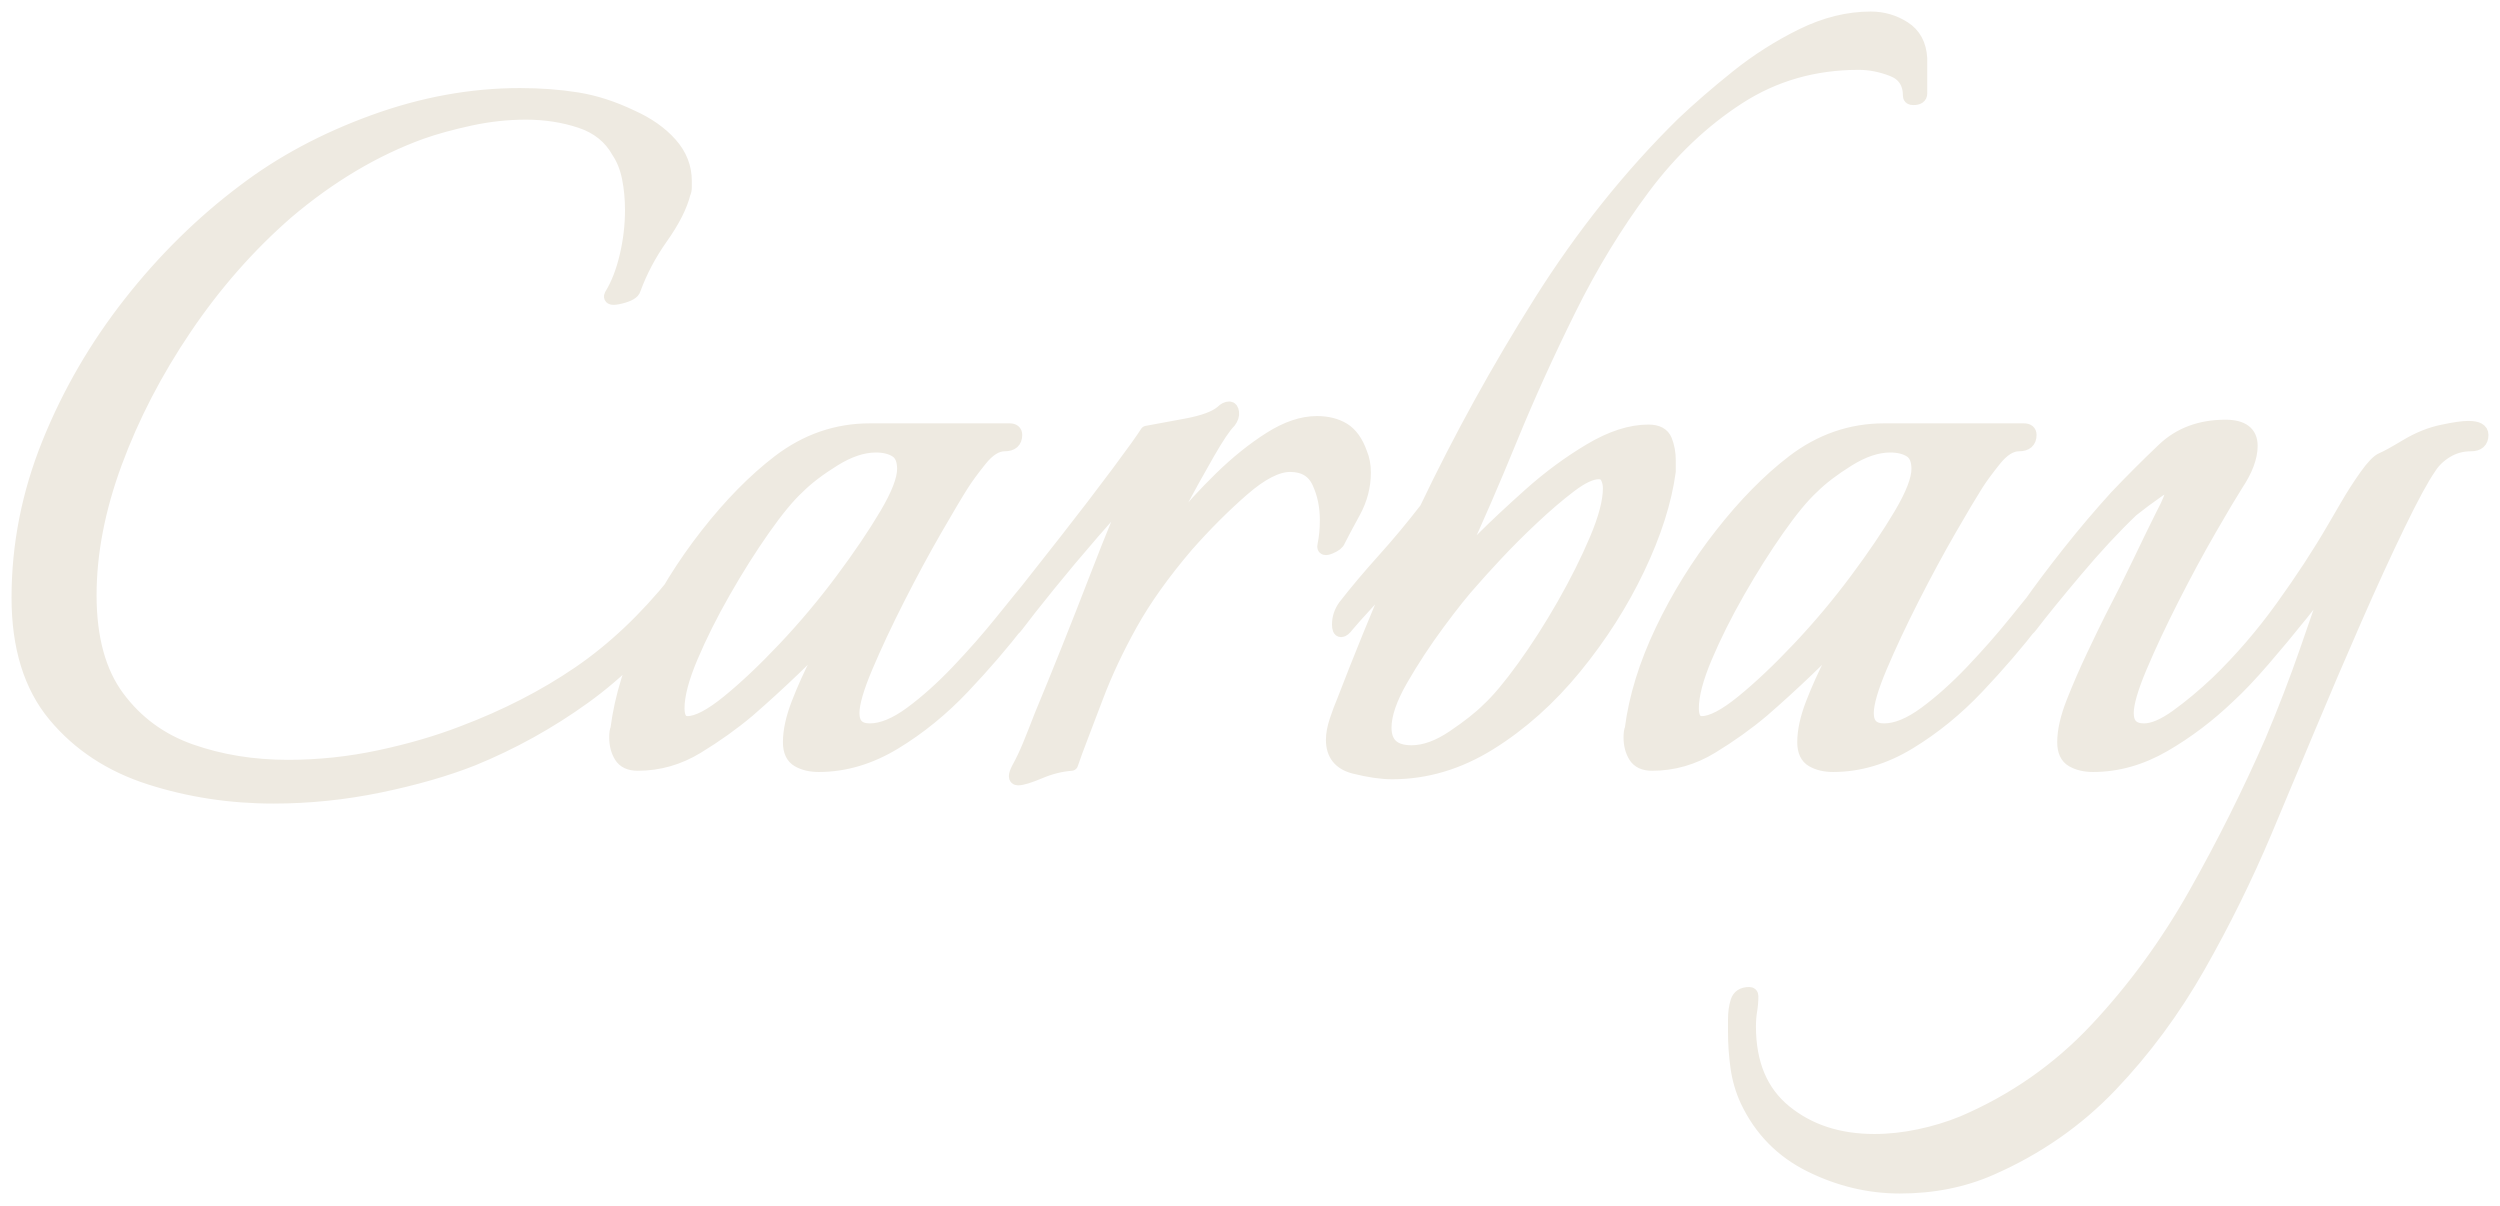
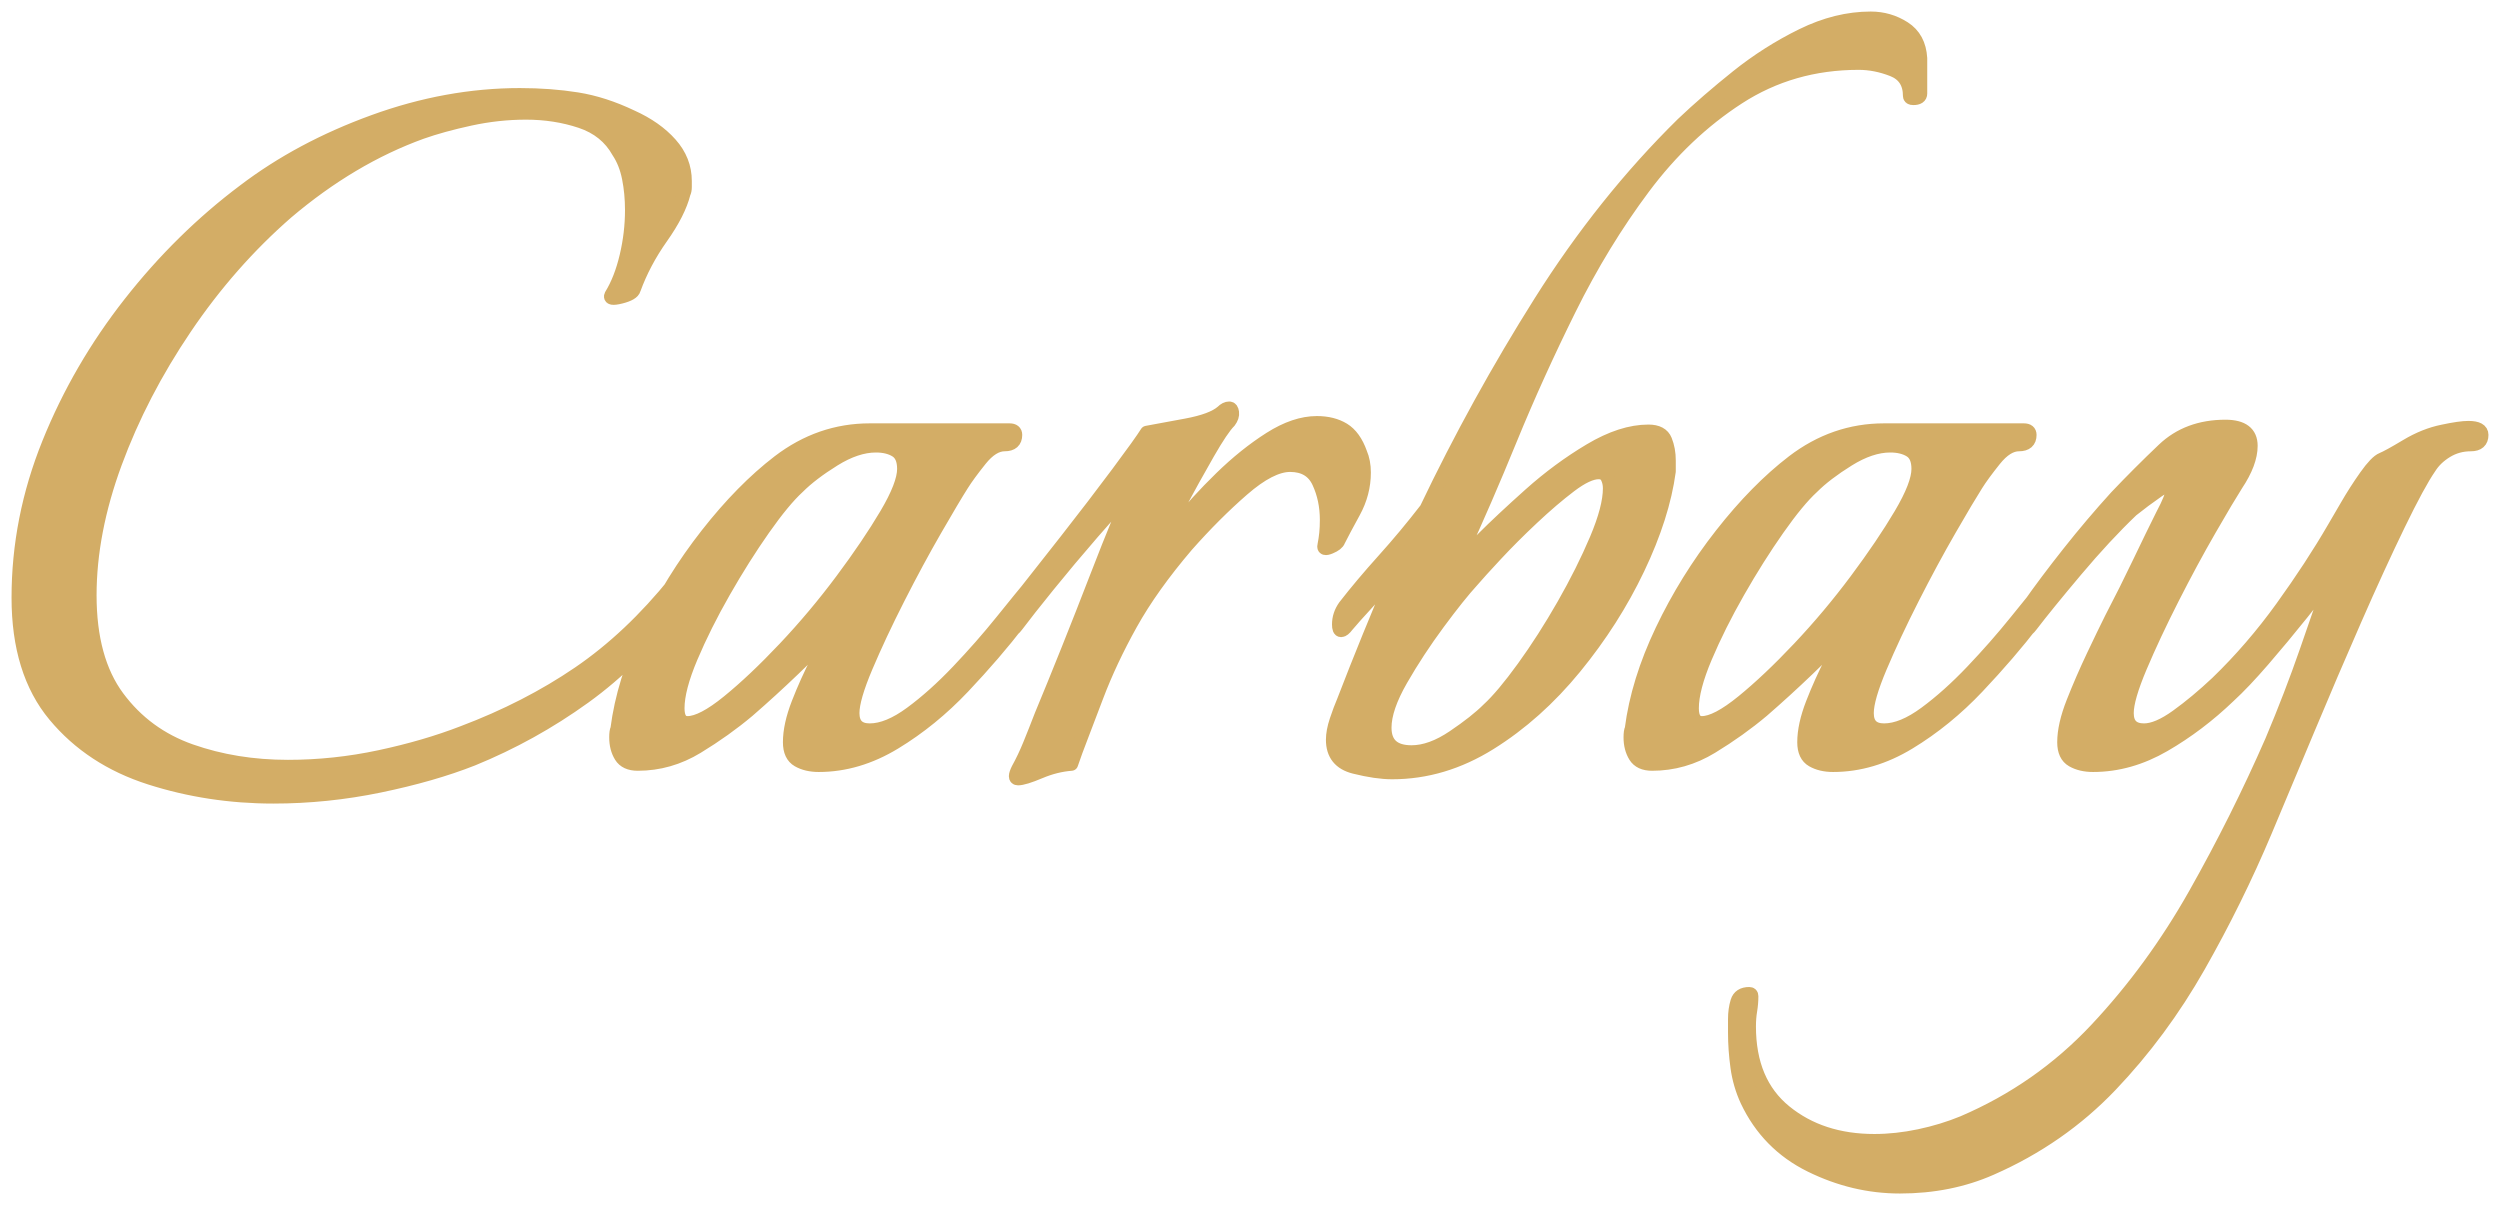
<svg xmlns="http://www.w3.org/2000/svg" viewBox="4.6 -125.4 411.6 198.4" width="411.6" height="198.4" role="img" aria-label="Carbay">
-   <path fill="#eeeae1" stroke="#eeeae1" stroke-width="2.2" stroke-linejoin="round" d="M49.60 5.80L49.60 5.80Q39 5.80 29.30 2.70Q19.60-0.40 13.60-7.60Q7.60-14.80 7.60-27L7.60-27Q7.60-40 12.60-52.40Q17.60-64.80 26-75.50Q34.40-86.20 44.80-94L44.80-94Q54-101 66.10-105.40Q78.20-109.80 90.20-109.80L90.20-109.80Q95.20-109.80 99.60-109.10Q104-108.40 108.60-106.20L108.60-106.20Q112.60-104.40 115-101.70Q117.40-99 117.40-95.60L117.40-95.60Q117.40-95.20 117.40-94.60Q117.40-94 117.20-93.60L117.20-93.60Q116.40-90.40 113.50-86.30Q110.60-82.20 109-77.80L109-77.80Q108.80-77 106.80-76.50Q104.80-76 105.20-76.80L105.20-76.80Q106.80-79.40 107.70-83.20Q108.60-87 108.60-90.80L108.60-90.80Q108.60-93.60 108.10-96.10Q107.60-98.60 106.40-100.40L106.40-100.40Q104.40-104 100.20-105.40Q96-106.80 91.20-106.80L91.20-106.80Q86.60-106.80 82-105.80Q77.40-104.80 74-103.60L74-103.60Q62.40-99.40 51.80-90.40L51.80-90.40Q42.40-82.20 35.10-71.40Q27.80-60.60 23.60-49.20Q19.40-37.80 19.40-27.40L19.40-27.40Q19.40-16.80 24-10.60Q28.60-4.40 36-1.80Q43.40 0.80 52 0.80L52 0.80Q59.60 0.80 67.10-0.80Q74.60-2.40 80.80-4.80L80.80-4.80Q91.40-8.80 99.90-14.60Q108.40-20.40 115.80-29.60L115.80-29.60Q116.80-30.60 117.20-30.60L117.20-30.60Q117.80-30.60 117.80-29.80L117.80-29.80Q117.80-28.20 116.20-26L116.20-26Q109.40-16.80 100.80-10.60Q92.20-4.40 82.40-0.40L82.40-0.40Q75.80 2.20 67.10 4Q58.40 5.80 49.60 5.80ZM139.40 0.60L139.40 0.60Q137.40 0.60 136-0.20Q134.60-1 134.60-3.20L134.60-3.20Q134.60-6 136-9.60Q137.40-13.20 139.20-16.70Q141-20.20 142.40-22.40L142.40-22.40Q135.40-15 127.80-8.40L127.80-8.40Q124-5.20 119.40-2.40Q114.80 0.40 109.60 0.40L109.60 0.40Q107.60 0.40 106.80-0.90Q106-2.20 106-4L106-4Q106-5 106.20-5.40L106.20-5.40Q107.20-13.20 111.20-21.60Q115.20-30 121-37.40Q126.80-44.80 132.80-49.40L132.80-49.40Q139.60-54.60 147.80-54.60L147.80-54.60L170.80-54.60Q171.80-54.60 171.80-53.80L171.80-53.80Q171.80-52.20 170-52.20L170-52.20Q168-52.20 166-49.70Q164-47.20 163-45.60L163-45.60Q161.60-43.40 158.60-38.20Q155.60-33 152.50-26.90Q149.40-20.80 147.20-15.60Q145-10.40 145-8L145-8Q145-5.20 147.80-5.20L147.80-5.20Q150.80-5.20 154.60-8Q158.40-10.80 162.30-14.90Q166.20-19 169.50-23.10Q172.80-27.20 174.80-29.60L174.80-29.60Q176-28.40 174.70-26.30Q173.40-24.20 172.40-23L172.40-23Q168.40-17.80 163.20-12.30Q158-6.80 151.90-3.10Q145.80 0.60 139.40 0.60ZM117.80-6.40L117.80-6.40Q120.20-6.40 124.50-9.90Q128.80-13.40 133.80-18.70Q138.80-24 143.20-29.90Q147.60-35.80 150.50-40.70Q153.40-45.60 153.40-48.20L153.40-48.20Q153.40-50.40 152.10-51.20Q150.80-52 148.80-52L148.80-52Q145.60-52 141.90-49.70Q138.20-47.40 136-45.20L136-45.20Q133.60-43 130.30-38.30Q127-33.60 123.80-28Q120.60-22.40 118.40-17.20Q116.20-12 116.20-8.80L116.20-8.80Q116.20-6.40 117.80-6.40ZM172.20 2.80L172.20 2.80Q171.40 2.80 172.20 1.20L172.20 1.20Q173.20-0.60 174.10-2.80Q175-5 176-7.60L176-7.60Q178-12.40 180.40-18.40Q182.80-24.40 185-30.10Q187.20-35.80 188.90-39.90Q190.60-44 191.20-45.20L191.20-45.20Q188.40-42.20 184.50-37.70Q180.60-33.20 177.20-29Q173.80-24.80 172-22.40L172-22.40Q171.40-21.60 171-21.60L171-21.60Q170.60-21.60 170.60-22.60L170.60-22.60Q170.60-24.20 171.60-25.60L171.60-25.60Q175.40-30.40 180.10-36.40Q184.80-42.40 188.60-47.50Q192.40-52.60 193.40-54.20L193.40-54.20Q195.60-54.60 199.90-55.40Q204.20-56.20 205.80-57.60L205.80-57.60Q206.40-58.20 207-58.20L207-58.20Q207.40-58.20 207.50-57.50Q207.60-56.80 207-56L207-56Q205.80-54.80 203.50-50.80Q201.20-46.80 198.40-41.60Q195.60-36.40 193-31.60L193-31.60Q195-34.60 198.30-38.70Q201.60-42.80 205.60-46.70Q209.60-50.60 213.70-53.20Q217.80-55.80 221.40-55.80L221.40-55.80Q224-55.80 225.80-54.70Q227.60-53.60 228.60-50.80L228.60-50.80Q229.20-49.40 229.20-47.60L229.20-47.60Q229.20-44.20 227.50-41.10Q225.80-38 225-36.40L225-36.40Q224.80-35.80 223.60-35.30Q222.40-34.80 222.60-35.60L222.60-35.60Q222.80-36.60 222.90-37.60Q223-38.60 223-39.80L223-39.80Q223-43.20 221.70-46Q220.40-48.80 217-48.80L217-48.80Q213.80-48.80 209.20-44.80Q204.60-40.80 200-35.60L200-35.60Q194.20-28.80 190.80-22.70Q187.40-16.60 185.20-10.80L185.20-10.80Q184-7.60 182.80-4.50Q181.60-1.40 181 0.40L181 0.40Q178.40 0.60 175.80 1.70Q173.20 2.80 172.20 2.80ZM233.80 1.80L233.80 1.80Q231.20 1.80 227.60 0.90Q224 0 224-3.60L224-3.60Q224-5 224.60-6.80Q225.20-8.60 225.80-10L225.80-10Q227.80-15.20 230-20.60Q232.20-26 234.60-31.60L234.60-31.60Q232-28.60 229.70-26.10Q227.40-23.60 226.40-22.40L226.40-22.40Q225.80-21.60 225.40-21.60L225.40-21.60Q225-21.60 225-22.60L225-22.60Q225-24.20 226-25.60L226-25.60Q228.80-29.20 232.40-33.20Q236-37.20 239.40-41.60L239.40-41.60Q247.80-59.20 258.20-75.70Q268.60-92.20 281.60-105L281.60-105Q285.60-108.80 290.60-112.80Q295.60-116.80 301.30-119.60Q307-122.40 312.60-122.40L312.60-122.40Q315.60-122.40 318.10-120.80Q320.60-119.20 320.80-115.80L320.80-115.80L320.80-110Q320.80-109.20 319.60-109.20L319.60-109.20Q319-109.20 319-109.60L319-109.60Q319-112.80 316.20-113.90Q313.40-115 310.60-115L310.60-115Q299.60-115 290.80-109.30Q282-103.60 275.20-94.50Q268.40-85.40 263-74.50Q257.60-63.60 253.30-53.10Q249-42.60 245.20-34.40L245.20-34.40Q245.20-34.40 245.20-34Q245.20-33.60 245.40-33.60L245.40-33.60Q245.60-33.60 248.70-36.70Q251.80-39.80 256.50-44Q261.20-48.20 266.40-51.30Q271.60-54.40 276-54.40L276-54.40Q278.20-54.40 278.80-52.90Q279.40-51.40 279.40-49.60L279.40-49.60L279.40-47.80Q278.40-40.40 274.30-31.80Q270.20-23.20 263.90-15.50Q257.60-7.80 249.90-3Q242.20 1.80 233.80 1.80ZM237-1.60L237-1.60Q240.20-1.60 243.90-4.10Q247.60-6.60 249.60-8.60L249.60-8.60Q252-10.80 255.40-15.50Q258.80-20.20 262-25.80Q265.20-31.40 267.40-36.60Q269.60-41.80 269.60-45L269.60-45Q269.60-46 269.20-46.80Q268.80-47.60 267.80-47.60L267.80-47.60Q266-47.60 263.10-45.40Q260.20-43.20 256.90-40.10Q253.60-37 250.90-34.10Q248.20-31.20 247-29.80L247-29.80Q244.80-27.40 241.40-22.80Q238-18.20 235.30-13.50Q232.60-8.80 232.60-5.60L232.60-5.60Q232.60-1.60 237-1.60ZM306.40 0.60L306.40 0.60Q304.40 0.60 303-0.20Q301.60-1 301.60-3.20L301.60-3.20Q301.60-6 303-9.60Q304.40-13.20 306.20-16.70Q308-20.20 309.40-22.40L309.40-22.40Q302.40-15 294.80-8.40L294.80-8.40Q291-5.20 286.40-2.40Q281.80 0.40 276.60 0.40L276.60 0.40Q274.60 0.40 273.80-0.90Q273-2.20 273-4L273-4Q273-5 273.20-5.40L273.20-5.40Q274.20-13.20 278.20-21.60Q282.20-30 288-37.40Q293.80-44.80 299.80-49.40L299.80-49.40Q306.60-54.60 314.80-54.60L314.80-54.60L337.80-54.60Q338.80-54.60 338.80-53.80L338.80-53.80Q338.80-52.20 337-52.20L337-52.20Q335-52.20 333-49.70Q331-47.20 330-45.60L330-45.60Q328.60-43.40 325.60-38.20Q322.60-33 319.50-26.90Q316.40-20.80 314.20-15.60Q312-10.40 312-8L312-8Q312-5.20 314.80-5.20L314.80-5.20Q317.80-5.20 321.60-8Q325.40-10.80 329.30-14.90Q333.20-19 336.50-23.10Q339.80-27.20 341.80-29.60L341.80-29.60Q343-28.40 341.70-26.30Q340.40-24.20 339.40-23L339.40-23Q335.40-17.80 330.20-12.30Q325-6.80 318.90-3.10Q312.80 0.60 306.40 0.60ZM284.80-6.40L284.80-6.40Q287.20-6.40 291.50-9.90Q295.80-13.40 300.80-18.70Q305.80-24 310.20-29.90Q314.60-35.80 317.50-40.70Q320.40-45.60 320.40-48.20L320.40-48.20Q320.40-50.40 319.10-51.20Q317.80-52 315.80-52L315.80-52Q312.60-52 308.90-49.70Q305.20-47.40 303-45.20L303-45.20Q300.60-43 297.30-38.30Q294-33.60 290.80-28Q287.60-22.40 285.40-17.20Q283.20-12 283.20-8.80L283.20-8.80Q283.20-6.40 284.80-6.40ZM317.40 70L317.40 70Q309.80 70 302.70 66.50Q295.60 63 292.20 55.80L292.20 55.80Q291 53.20 290.60 50.30Q290.20 47.40 290.20 44.60L290.20 44.60L290.20 42.40Q290.20 40.80 290.60 39.50Q291 38.20 292.60 38.20L292.60 38.20Q293 38.20 293 38.60L293 38.60Q293 39.80 292.80 41Q292.60 42.20 292.60 43.60L292.60 43.60Q292.60 52.80 298.50 57.60Q304.40 62.40 313.20 62.40L313.20 62.40Q316.80 62.40 320.60 61.60Q324.40 60.80 327.80 59.40L327.80 59.40Q340.40 54 349.70 44.10Q359 34.20 366 21.80Q373 9.40 378.60-3.40L378.60-3.40Q381.80-11 384.30-18.20Q386.80-25.40 388.80-31.20L388.80-31.20Q386.80-28.40 383.60-24.40Q380.40-20.40 377.20-16.70Q374-13 371.60-10.80L371.60-10.80Q366.60-6 360.90-2.70Q355.20 0.60 349.20 0.60L349.20 0.60Q347.20 0.60 345.80-0.20Q344.40-1 344.40-3.20L344.40-3.20Q344.40-6 345.90-9.80Q347.40-13.60 349.20-17.40Q351-21.20 352.20-23.60L352.20-23.60Q354.60-28.20 356.80-32.80Q359-37.40 360.60-40.60L360.60-40.60Q362.20-43.60 362.20-44.60L362.20-44.60Q362.20-46.20 359.90-44.60Q357.60-43 355.60-41.40L355.60-41.40Q351.20-37.20 346.40-31.50Q341.60-25.80 339-22.40L339-22.40Q338.40-21.60 338-21.60L338-21.60Q337.60-21.60 337.60-22.60L337.60-22.60Q337.60-24.20 338.60-25.60L338.60-25.60Q341.40-29.60 345.20-34.40Q349-39.20 353-43.60L353-43.60Q356.80-47.60 360.80-51.40Q364.80-55.20 371-55.20L371-55.20Q375.20-55.20 375.20-52L375.20-52Q375.20-49.20 372.80-45.60L372.80-45.60Q371.40-43.40 368.40-38.20Q365.40-33 362.30-26.90Q359.20-20.80 357-15.60Q354.80-10.40 354.80-8L354.80-8Q354.80-5.20 357.60-5.20L357.60-5.20Q359.80-5.20 363-7.50Q366.20-9.80 369.60-13L369.60-13Q375.40-18.60 380.30-25.40Q385.20-32.20 388.80-38.40L388.80-38.40Q389.40-39.40 390.90-42Q392.40-44.60 394.10-47Q395.80-49.40 396.80-49.80L396.80-49.80Q397.80-50.20 400.80-52Q403.80-53.80 406.80-54.40L406.80-54.40Q409.60-55 411-55L411-55Q413.20-55 413.20-53.80L413.20-53.80Q413.20-52.20 411.40-52.20L411.40-52.20Q409.20-52.20 407.40-51.10Q405.60-50 404.60-48.40L404.60-48.40Q402.80-45.80 399.50-39Q396.20-32.20 392.30-23.30Q388.40-14.40 384.60-5.30Q380.80 3.80 377.60 11.40L377.60 11.40Q372.80 22.80 366.60 33.70Q360.40 44.60 352.10 53.30Q343.80 62 332.40 67L332.40 67Q325.60 70 317.40 70Z" />
+   <path fill="#d3ad66" stroke="#d3ad66" stroke-width="2.2" stroke-linejoin="round" d="M49.60 5.80L49.60 5.80Q39 5.80 29.30 2.70Q19.60-0.40 13.60-7.60Q7.60-14.80 7.60-27L7.60-27Q7.60-40 12.60-52.40Q17.60-64.80 26-75.50Q34.40-86.20 44.80-94L44.80-94Q54-101 66.10-105.40Q78.20-109.80 90.20-109.80L90.20-109.80Q95.20-109.80 99.60-109.10Q104-108.40 108.60-106.20L108.60-106.20Q112.60-104.40 115-101.70Q117.40-99 117.40-95.60L117.40-95.60Q117.40-95.20 117.40-94.60Q117.40-94 117.20-93.60L117.20-93.60Q116.40-90.40 113.50-86.30Q110.60-82.20 109-77.80L109-77.80Q108.80-77 106.80-76.50Q104.80-76 105.20-76.80L105.20-76.80Q106.80-79.40 107.70-83.20Q108.60-87 108.60-90.80L108.60-90.80Q108.60-93.60 108.10-96.10Q107.60-98.60 106.40-100.40L106.40-100.40Q104.40-104 100.20-105.40Q96-106.80 91.20-106.80L91.20-106.80Q86.60-106.80 82-105.80Q77.40-104.80 74-103.60L74-103.60Q62.40-99.40 51.80-90.40L51.80-90.40Q42.40-82.20 35.10-71.40Q27.80-60.60 23.60-49.20Q19.40-37.80 19.40-27.40L19.40-27.40Q19.40-16.80 24-10.60Q28.60-4.40 36-1.80Q43.40 0.80 52 0.80L52 0.80Q59.60 0.80 67.10-0.80Q74.60-2.40 80.80-4.80L80.80-4.80Q91.40-8.80 99.90-14.60Q108.40-20.40 115.80-29.60L115.80-29.60Q116.80-30.60 117.20-30.60L117.20-30.60Q117.80-30.60 117.80-29.80L117.80-29.80Q117.80-28.20 116.20-26L116.20-26Q109.40-16.80 100.80-10.60Q92.20-4.40 82.40-0.40L82.40-0.40Q75.80 2.20 67.10 4Q58.40 5.80 49.60 5.80ZM139.40 0.60L139.40 0.60Q137.40 0.60 136-0.20Q134.60-1 134.60-3.20L134.60-3.20Q134.60-6 136-9.60Q137.40-13.20 139.20-16.70Q141-20.20 142.40-22.40L142.40-22.40Q135.40-15 127.80-8.40L127.80-8.40Q124-5.20 119.40-2.40Q114.80 0.40 109.60 0.40L109.60 0.40Q107.60 0.40 106.80-0.90Q106-2.20 106-4L106-4Q106-5 106.20-5.40L106.20-5.40Q107.20-13.20 111.20-21.60Q115.20-30 121-37.40Q126.80-44.80 132.80-49.40L132.80-49.40Q139.60-54.60 147.80-54.60L147.80-54.60L170.80-54.60Q171.80-54.60 171.80-53.80L171.80-53.80Q171.80-52.20 170-52.20L170-52.20Q168-52.20 166-49.70Q164-47.20 163-45.60L163-45.60Q161.60-43.40 158.60-38.20Q155.60-33 152.50-26.90Q149.40-20.80 147.20-15.60Q145-10.40 145-8L145-8Q145-5.20 147.80-5.20L147.80-5.20Q150.80-5.20 154.60-8Q158.40-10.80 162.30-14.90Q166.20-19 169.50-23.10Q172.80-27.20 174.80-29.60L174.80-29.60Q176-28.40 174.70-26.30Q173.40-24.20 172.40-23L172.40-23Q168.40-17.80 163.20-12.30Q158-6.80 151.90-3.10Q145.80 0.60 139.40 0.60ZM117.80-6.40L117.80-6.40Q120.20-6.40 124.50-9.90Q128.80-13.40 133.80-18.70Q138.80-24 143.20-29.90Q147.60-35.80 150.50-40.70Q153.40-45.60 153.40-48.20L153.40-48.20Q153.40-50.40 152.10-51.20Q150.80-52 148.80-52L148.80-52Q145.60-52 141.90-49.70Q138.20-47.40 136-45.20L136-45.20Q133.60-43 130.30-38.30Q127-33.60 123.80-28Q120.60-22.40 118.40-17.20Q116.20-12 116.20-8.80L116.20-8.80Q116.20-6.40 117.80-6.40ZM172.20 2.80L172.20 2.80Q171.40 2.80 172.20 1.20L172.20 1.20Q173.20-0.60 174.10-2.80Q175-5 176-7.60L176-7.60Q178-12.40 180.40-18.40Q182.80-24.40 185-30.10Q187.20-35.80 188.90-39.90Q190.60-44 191.20-45.20L191.20-45.20Q188.40-42.20 184.50-37.70Q180.60-33.20 177.20-29Q173.80-24.80 172-22.40L172-22.40Q171.40-21.60 171-21.60L171-21.60Q170.60-21.60 170.60-22.60L170.60-22.60Q170.60-24.20 171.60-25.60L171.60-25.60Q175.40-30.40 180.10-36.40Q184.80-42.40 188.60-47.50Q192.40-52.60 193.40-54.20L193.40-54.20Q195.60-54.60 199.90-55.40Q204.20-56.20 205.80-57.60L205.80-57.60Q206.40-58.20 207-58.20L207-58.20Q207.40-58.20 207.50-57.50Q207.60-56.80 207-56L207-56Q205.80-54.80 203.50-50.80Q201.20-46.80 198.40-41.60Q195.60-36.40 193-31.60L193-31.60Q195-34.60 198.30-38.70Q201.60-42.80 205.60-46.70Q209.60-50.60 213.70-53.20Q217.80-55.80 221.40-55.80L221.40-55.80Q224-55.80 225.80-54.70Q227.60-53.60 228.60-50.80L228.60-50.80Q229.20-49.40 229.20-47.60L229.20-47.60Q229.20-44.20 227.50-41.10Q225.80-38 225-36.40L225-36.40Q224.80-35.80 223.60-35.30Q222.40-34.80 222.60-35.60L222.60-35.60Q222.80-36.60 222.90-37.60Q223-38.60 223-39.80L223-39.80Q223-43.20 221.70-46Q220.40-48.80 217-48.80L217-48.80Q213.80-48.80 209.20-44.80Q204.60-40.80 200-35.60L200-35.60Q194.20-28.80 190.80-22.70Q187.40-16.60 185.20-10.80L185.20-10.80Q184-7.60 182.80-4.50Q181.60-1.40 181 0.40L181 0.40Q178.40 0.60 175.80 1.70Q173.20 2.80 172.20 2.80ZM233.80 1.80L233.80 1.80Q231.20 1.80 227.60 0.90Q224 0 224-3.60L224-3.60Q224-5 224.60-6.80Q225.20-8.60 225.80-10L225.80-10Q227.80-15.20 230-20.60Q232.20-26 234.60-31.60L234.60-31.60Q232-28.60 229.70-26.10Q227.40-23.60 226.40-22.40L226.40-22.40Q225.80-21.60 225.40-21.60L225.40-21.60Q225-21.60 225-22.60L225-22.60Q225-24.20 226-25.60L226-25.60Q228.80-29.20 232.40-33.20Q236-37.20 239.40-41.60L239.40-41.60Q247.80-59.20 258.20-75.70Q268.60-92.20 281.60-105L281.60-105Q285.60-108.80 290.60-112.80Q295.60-116.80 301.30-119.60Q307-122.40 312.60-122.40L312.60-122.40Q315.60-122.40 318.10-120.80Q320.60-119.20 320.80-115.80L320.80-115.80L320.80-110Q320.80-109.20 319.60-109.20L319.60-109.20Q319-109.20 319-109.60L319-109.60Q319-112.80 316.20-113.90Q313.40-115 310.60-115L310.60-115Q299.60-115 290.80-109.30Q282-103.60 275.20-94.50Q268.40-85.40 263-74.50Q257.60-63.60 253.30-53.10Q249-42.60 245.20-34.40L245.20-34.40Q245.20-34.40 245.20-34Q245.20-33.60 245.40-33.60L245.40-33.60Q245.60-33.60 248.70-36.70Q251.80-39.80 256.50-44Q261.20-48.20 266.40-51.30Q271.60-54.40 276-54.40L276-54.40Q278.20-54.40 278.80-52.90Q279.40-51.40 279.40-49.60L279.40-49.60L279.40-47.80Q278.40-40.40 274.30-31.80Q270.20-23.20 263.90-15.50Q257.60-7.80 249.90-3Q242.20 1.80 233.80 1.80ZM237-1.60L237-1.60Q240.20-1.60 243.90-4.10Q247.60-6.60 249.60-8.60L249.60-8.60Q252-10.80 255.40-15.50Q258.80-20.20 262-25.80Q265.20-31.40 267.40-36.60Q269.60-41.80 269.60-45L269.60-45Q269.60-46 269.20-46.80Q268.80-47.60 267.80-47.60L267.80-47.60Q266-47.60 263.10-45.40Q260.20-43.20 256.90-40.10Q253.60-37 250.90-34.10Q248.20-31.20 247-29.80L247-29.80Q244.80-27.40 241.40-22.80Q238-18.20 235.30-13.50Q232.60-8.80 232.60-5.60L232.60-5.60Q232.60-1.60 237-1.60ZM306.40 0.60L306.40 0.60Q304.40 0.60 303-0.20Q301.60-1 301.60-3.20L301.60-3.20Q301.60-6 303-9.60Q304.40-13.20 306.20-16.70Q308-20.20 309.40-22.40L309.40-22.40Q302.40-15 294.80-8.40L294.80-8.40Q291-5.20 286.40-2.40Q281.80 0.40 276.60 0.40L276.60 0.40Q274.60 0.40 273.80-0.90Q273-2.20 273-4L273-4Q273-5 273.20-5.40L273.20-5.40Q274.20-13.20 278.20-21.60Q282.20-30 288-37.40Q293.80-44.80 299.80-49.40L299.80-49.40Q306.60-54.60 314.80-54.60L314.80-54.60L337.80-54.60Q338.80-54.60 338.80-53.80L338.80-53.80Q338.80-52.20 337-52.20L337-52.20Q335-52.20 333-49.70Q331-47.20 330-45.60L330-45.60Q328.60-43.40 325.60-38.20Q322.60-33 319.50-26.90Q316.40-20.80 314.20-15.60Q312-10.40 312-8L312-8Q312-5.20 314.80-5.20L314.80-5.20Q317.80-5.20 321.60-8Q325.40-10.80 329.30-14.90Q333.20-19 336.50-23.10Q339.80-27.20 341.80-29.60L341.80-29.60Q343-28.40 341.70-26.30Q340.40-24.20 339.40-23L339.40-23Q335.40-17.80 330.20-12.30Q325-6.80 318.90-3.10Q312.80 0.60 306.40 0.60ZM284.80-6.40L284.80-6.40Q287.20-6.40 291.50-9.90Q295.80-13.40 300.80-18.70Q305.80-24 310.20-29.90Q314.60-35.80 317.50-40.70Q320.40-45.60 320.40-48.20L320.40-48.20Q320.40-50.40 319.10-51.20Q317.80-52 315.80-52L315.80-52Q312.60-52 308.90-49.70Q305.20-47.40 303-45.20L303-45.20Q300.60-43 297.30-38.30Q294-33.60 290.80-28Q287.60-22.40 285.40-17.20Q283.20-12 283.20-8.80L283.20-8.80Q283.20-6.40 284.80-6.40ZM317.40 70L317.40 70Q309.80 70 302.70 66.50Q295.60 63 292.20 55.80L292.20 55.80Q291 53.20 290.60 50.30Q290.20 47.40 290.20 44.60L290.20 44.60L290.20 42.40Q290.20 40.80 290.60 39.50Q291 38.20 292.60 38.20L292.60 38.20Q293 38.20 293 38.60L293 38.60Q293 39.80 292.80 41Q292.60 42.20 292.60 43.60L292.60 43.60Q292.60 52.80 298.50 57.60Q304.40 62.40 313.20 62.40L313.20 62.40Q316.80 62.40 320.60 61.60Q324.40 60.80 327.80 59.40L327.80 59.40Q340.40 54 349.70 44.10Q359 34.20 366 21.80Q373 9.40 378.60-3.40L378.60-3.40Q381.80-11 384.30-18.20Q386.80-25.40 388.80-31.20L388.80-31.20Q386.80-28.40 383.60-24.40Q380.40-20.40 377.20-16.70Q374-13 371.60-10.80L371.60-10.80Q366.60-6 360.90-2.70Q355.20 0.60 349.20 0.60L349.20 0.60Q347.20 0.60 345.80-0.20Q344.40-1 344.40-3.20L344.40-3.20Q344.40-6 345.90-9.80Q347.40-13.60 349.20-17.40Q351-21.20 352.20-23.60L352.20-23.60Q354.60-28.20 356.80-32.80Q359-37.40 360.60-40.60L360.60-40.60Q362.20-43.60 362.20-44.60L362.20-44.60Q362.20-46.20 359.90-44.60Q357.60-43 355.60-41.40L355.60-41.40Q351.20-37.20 346.40-31.50Q341.60-25.80 339-22.40L339-22.40Q338.40-21.60 338-21.60L338-21.60Q337.60-21.60 337.60-22.60L337.60-22.60Q337.60-24.20 338.60-25.60L338.60-25.60Q341.40-29.60 345.20-34.40Q349-39.20 353-43.60L353-43.60Q356.80-47.60 360.80-51.40Q364.80-55.20 371-55.20L371-55.20Q375.20-55.20 375.20-52L375.20-52Q375.20-49.20 372.80-45.60L372.80-45.60Q371.40-43.40 368.40-38.20Q365.40-33 362.30-26.90Q359.20-20.80 357-15.60Q354.80-10.40 354.80-8L354.80-8Q354.80-5.20 357.60-5.20L357.60-5.20Q359.80-5.20 363-7.50Q366.20-9.80 369.60-13L369.60-13Q375.40-18.60 380.30-25.40Q385.20-32.20 388.80-38.40L388.80-38.40Q389.40-39.40 390.90-42Q392.40-44.60 394.10-47Q395.80-49.40 396.80-49.80L396.80-49.80Q397.80-50.20 400.80-52Q403.80-53.80 406.80-54.40L406.80-54.40Q409.60-55 411-55L411-55Q413.20-55 413.20-53.80L413.20-53.80Q413.20-52.20 411.40-52.20L411.40-52.20Q409.20-52.20 407.40-51.10Q405.60-50 404.60-48.40L404.60-48.40Q402.80-45.80 399.50-39Q396.20-32.20 392.30-23.30Q388.40-14.40 384.60-5.30Q380.80 3.80 377.60 11.40L377.60 11.40Q372.80 22.80 366.60 33.70Q360.40 44.60 352.10 53.30Q343.80 62 332.40 67L332.40 67Q325.60 70 317.40 70Z" />
</svg>
